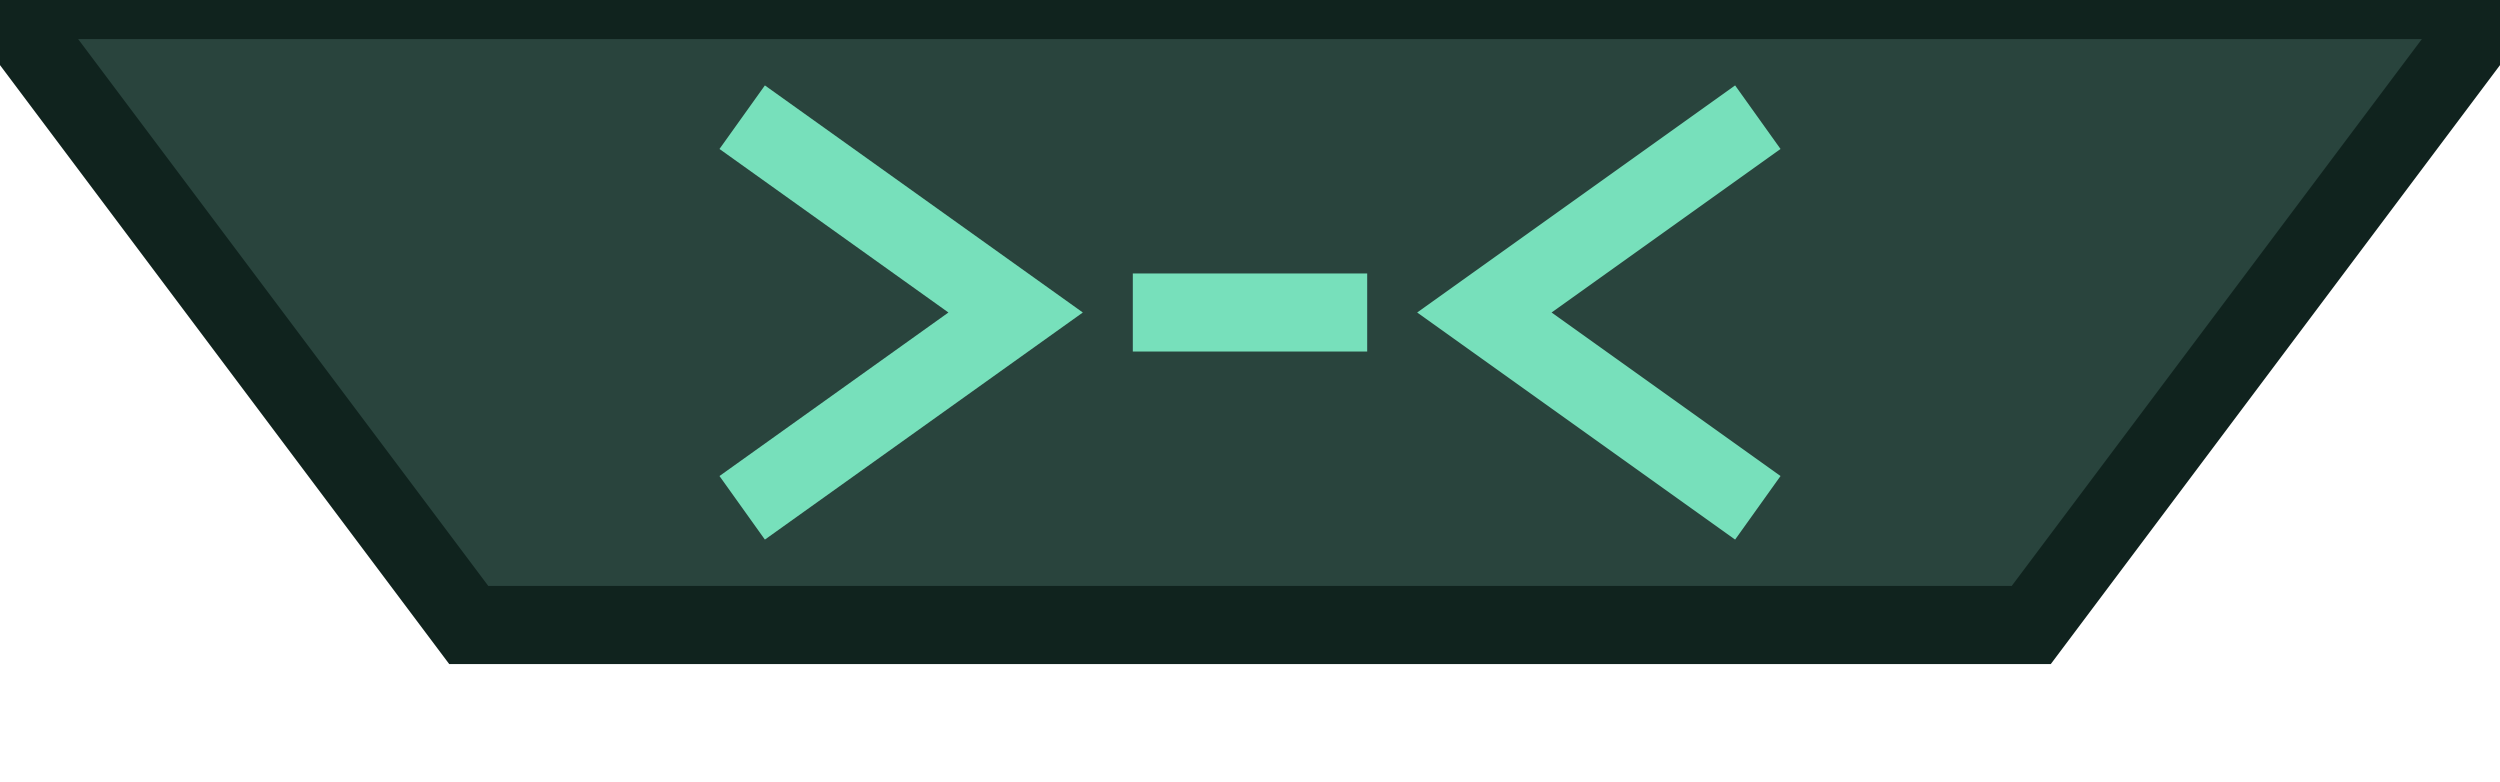
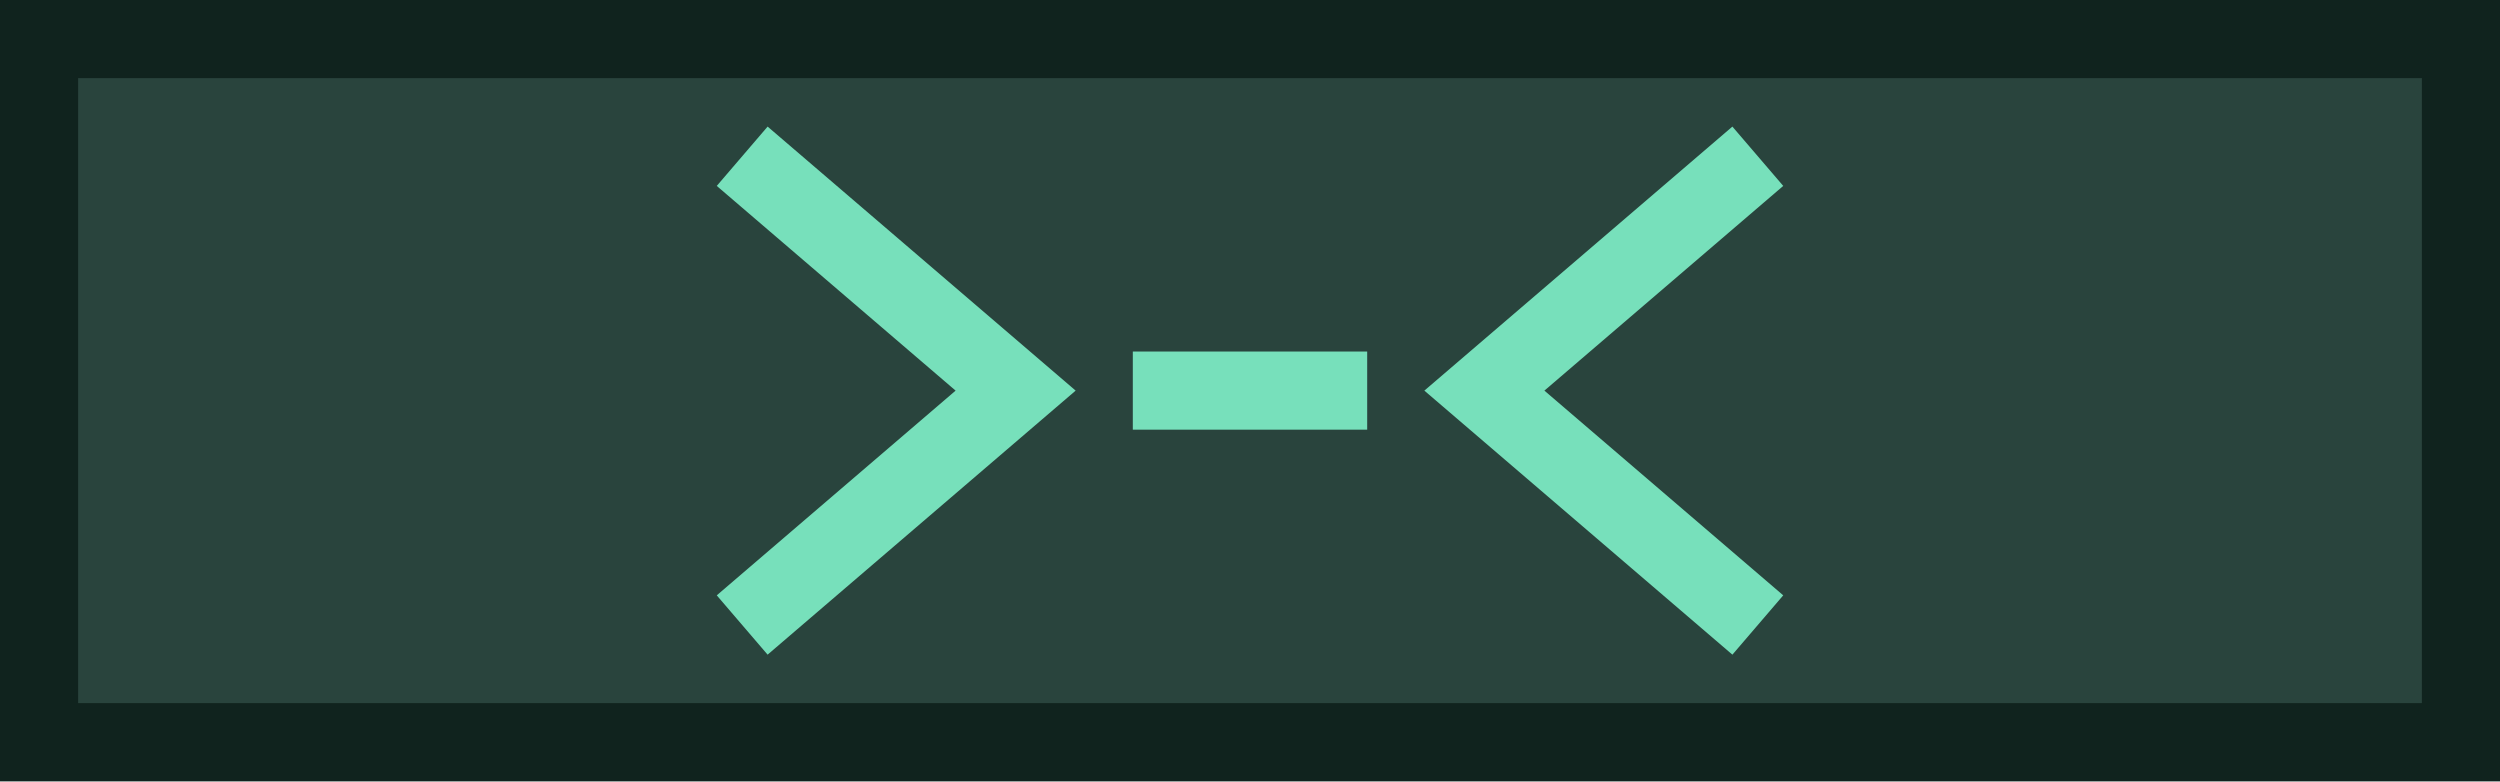
- <svg xmlns="http://www.w3.org/2000/svg" width="64" height="20">
-   <path d="M0 0h64L52 16H12Z" fill="#29443d" stroke="#10231e" stroke-width="2" />
-   <path d="m19 3 7 5-7 5m26-10-7 5 7 5M29 8h6" fill="none" stroke="#77e0bb" stroke-width="2" />
+ <svg xmlns="http://www.w3.org/2000/svg" width="64" height="20" viewBox="0 0 64 20" data-render-role="tile-edge-texture" data-tint-schema="dungeon-map-v1">
+   <rect width="64" height="20" fill="#29443d" data-tint-role="primary" />
+   <rect x="1" y="1" width="62" height="18" fill="none" stroke="#10231e" stroke-width="2" data-tint-role="outline" />
+   <path d="m19 4 7 6-7 6m26-12-7 6 7 6M29 10h6" fill="none" stroke="#77e0bb" stroke-width="2" data-tint-role="highlight" />
</svg>
